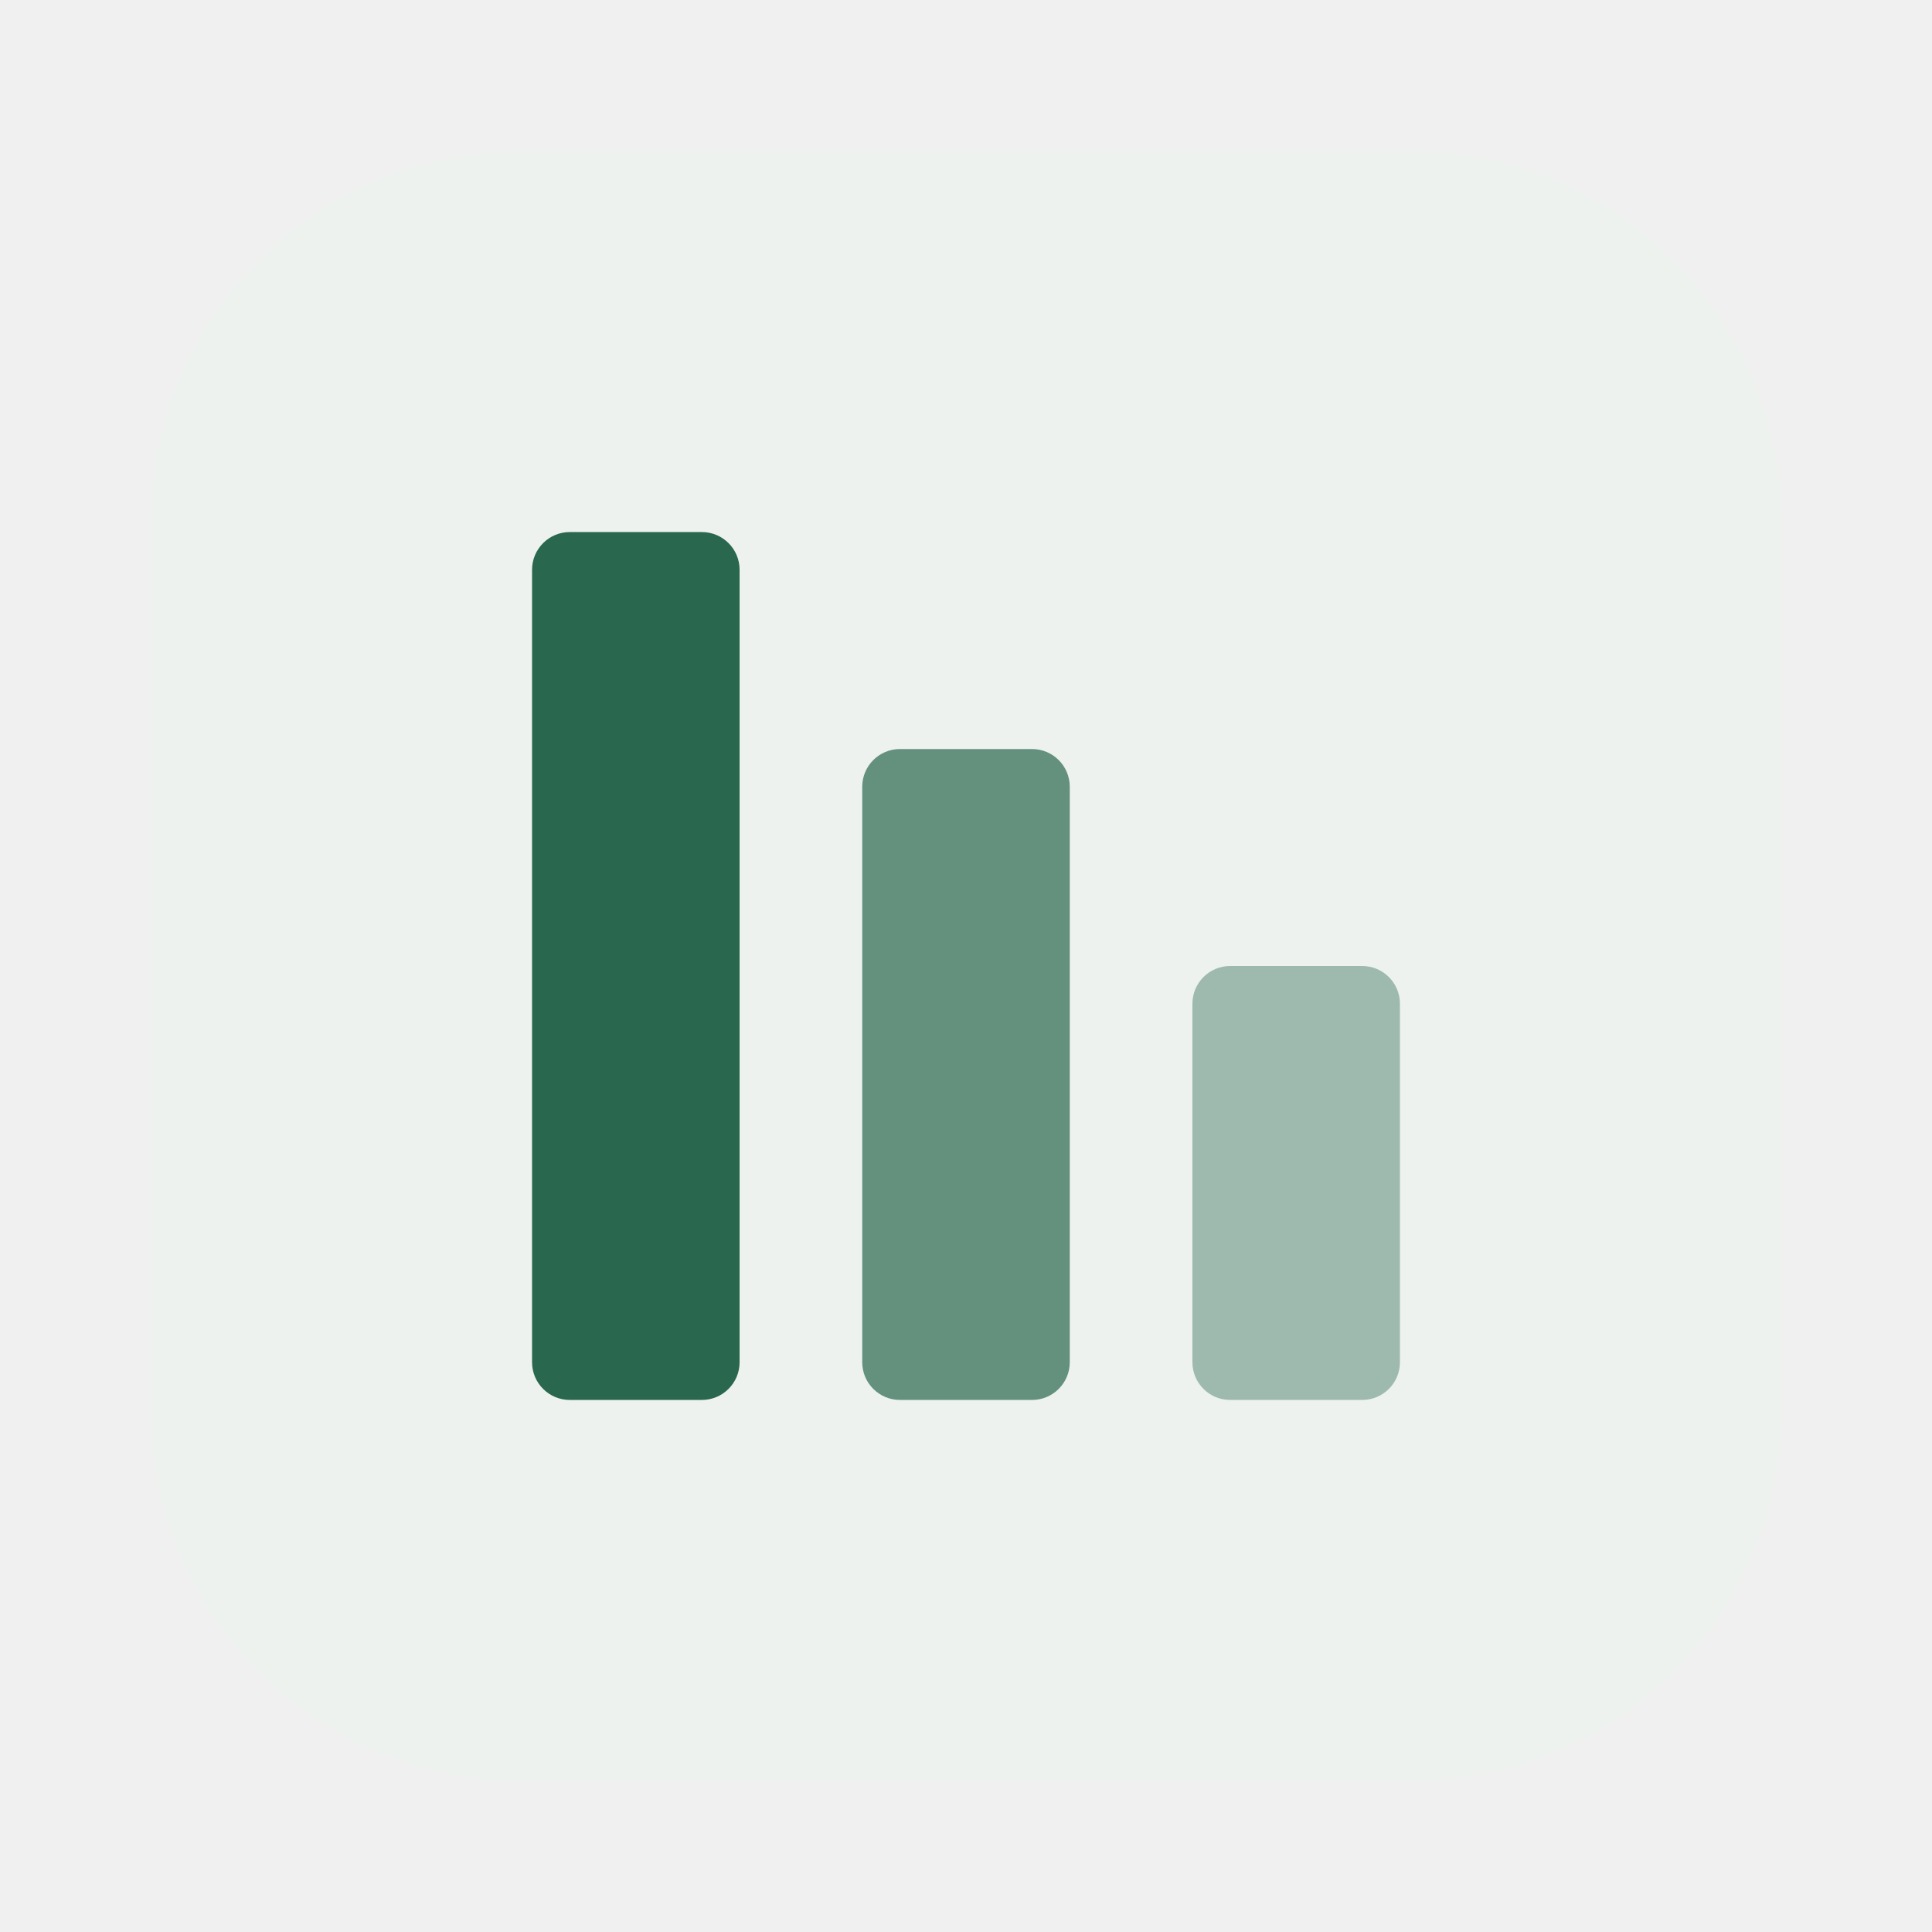
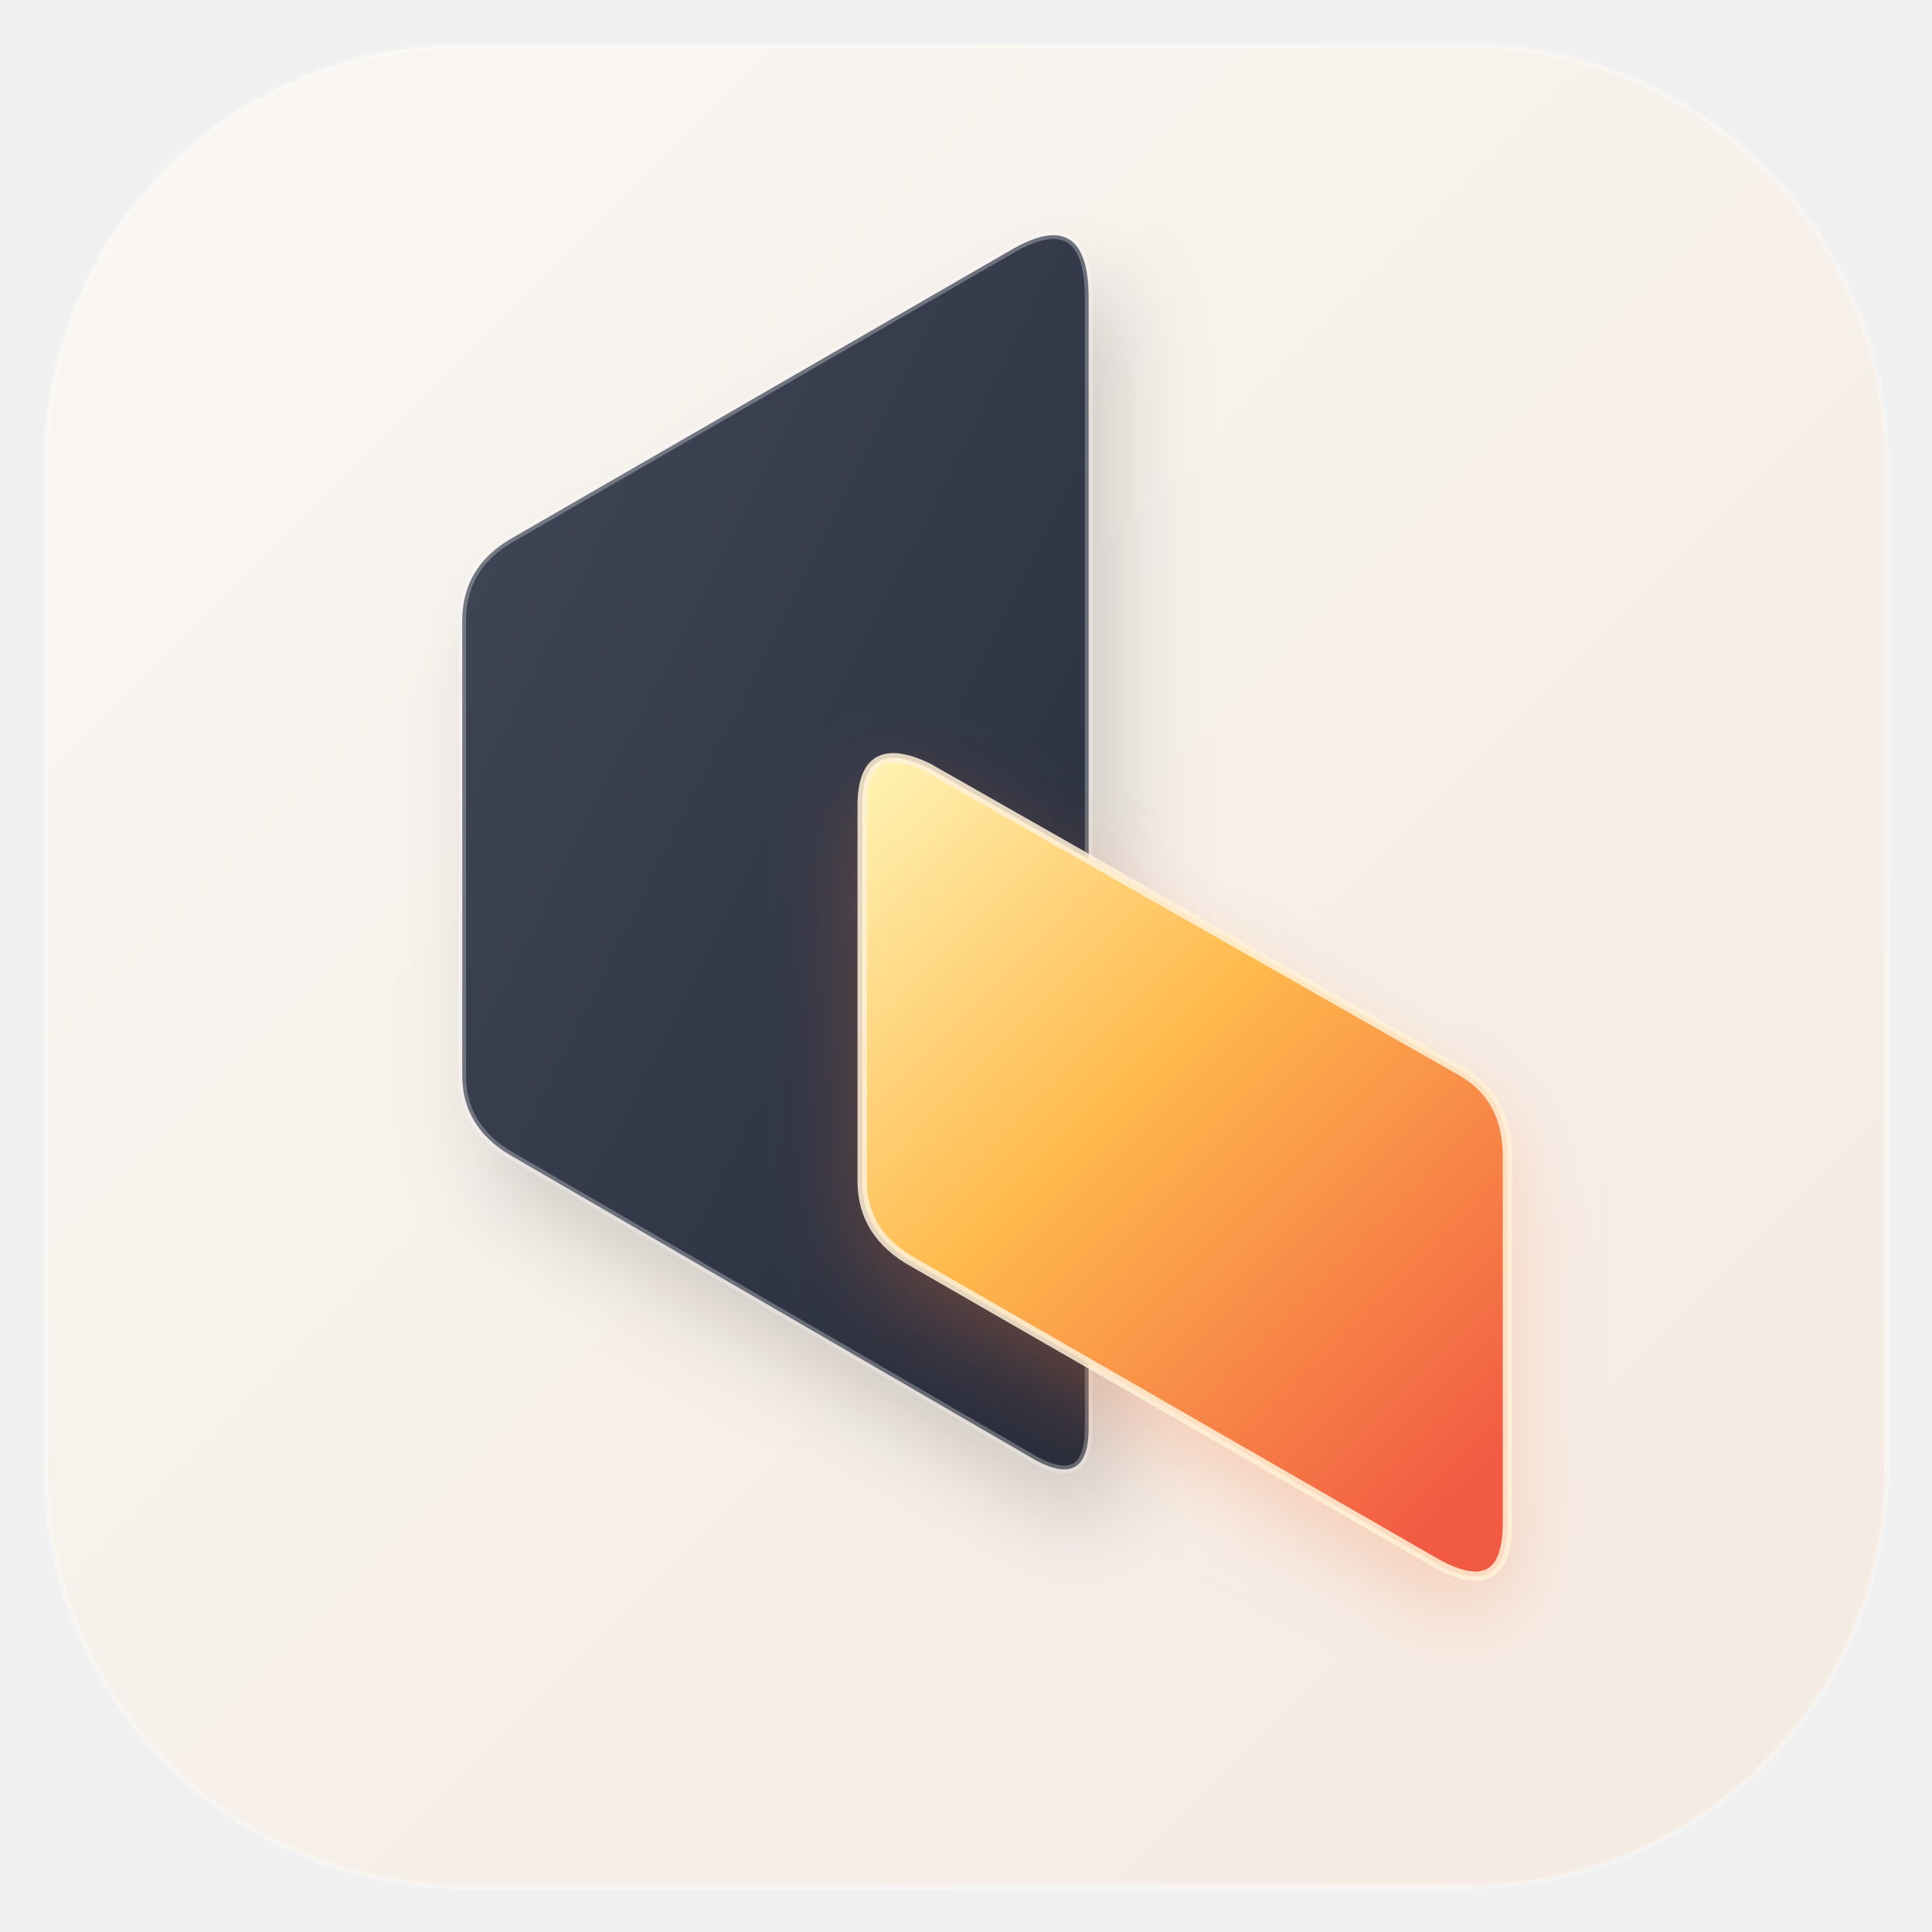
- <svg xmlns="http://www.w3.org/2000/svg" viewBox="0 0 1024 1024">
-   <rect x="80" y="80" width="864" height="864" rx="196" fill="#edf2ef" />
-   <g fill="#29674e">
-     <rect x="282" y="282" width="110" height="460" rx="20" />
-     <rect x="457" y="397" width="110" height="345" rx="20" opacity=".7" />
-     <rect x="632" y="512" width="110" height="230" rx="20" opacity=".4" />
-   </g>
+ <svg xmlns="http://www.w3.org/2000/svg" width="1024" height="1024" viewBox="0 0 1024 1024">
+   <defs>
+     <linearGradient id="bg" x1="0" y1="0" x2="1" y2="1">
+       <stop stop-color="#faf7f3" />
+       <stop offset="1" stop-color="#f4eae2" />
+     </linearGradient>
+     <linearGradient id="rear" x1="0" y1="0" x2="1" y2="1">
+       <stop stop-color="#414858" />
+       <stop offset="1" stop-color="#272c3b" />
+     </linearGradient>
+     <linearGradient id="front" x1="0" y1="0" x2=".8" y2="1">
+       <stop stop-color="#fff4b6" />
+       <stop offset=".45" stop-color="#ffb94c" />
+       <stop offset="1" stop-color="#f15b43" />
+     </linearGradient>
+     <filter id="shadow" x="-30%" y="-30%" width="160%" height="170%">
+       <feGaussianBlur stdDeviation="24" />
+     </filter>
+   </defs>
+   <rect x="24" y="24" width="976" height="976" rx="222" fill="url(#bg)" />
+   <path d="M245 329 Q245 301 270 286 L535 133 Q577 108 577 158 L577 757 Q577 789 549 774 L270 612 Q245 597 245 570Z" fill="#000" opacity=".17" transform="translate(15 27)" filter="url(#shadow)" />
+   <path d="M245 329 Q245 301 270 286 L535 133 Q577 108 577 158 L577 757 Q577 789 549 774 L270 612 Q245 597 245 570Z" fill="url(#rear)" stroke="#ffffff" stroke-opacity=".28" stroke-width="4" />
+   <path d="M457 427 Q457 390 492 407 L775 568 Q799 582 799 613 L799 807 Q799 849 762 829 L484 669 Q457 654 457 626Z" fill="#fa783a" opacity=".3" transform="translate(0 18)" filter="url(#shadow)" />
+   <path d="M457 427 Q457 390 492 407 L775 568 Q799 582 799 613 L799 807 Q799 849 762 829 L484 669 Q457 654 457 626Z" fill="url(#front)" stroke="#fff1d7" stroke-opacity=".85" stroke-width="5" />
+   <rect x="24" y="24" width="976" height="976" rx="222" fill="none" stroke="#ffffff" stroke-opacity=".28" stroke-width="3" />
</svg>
